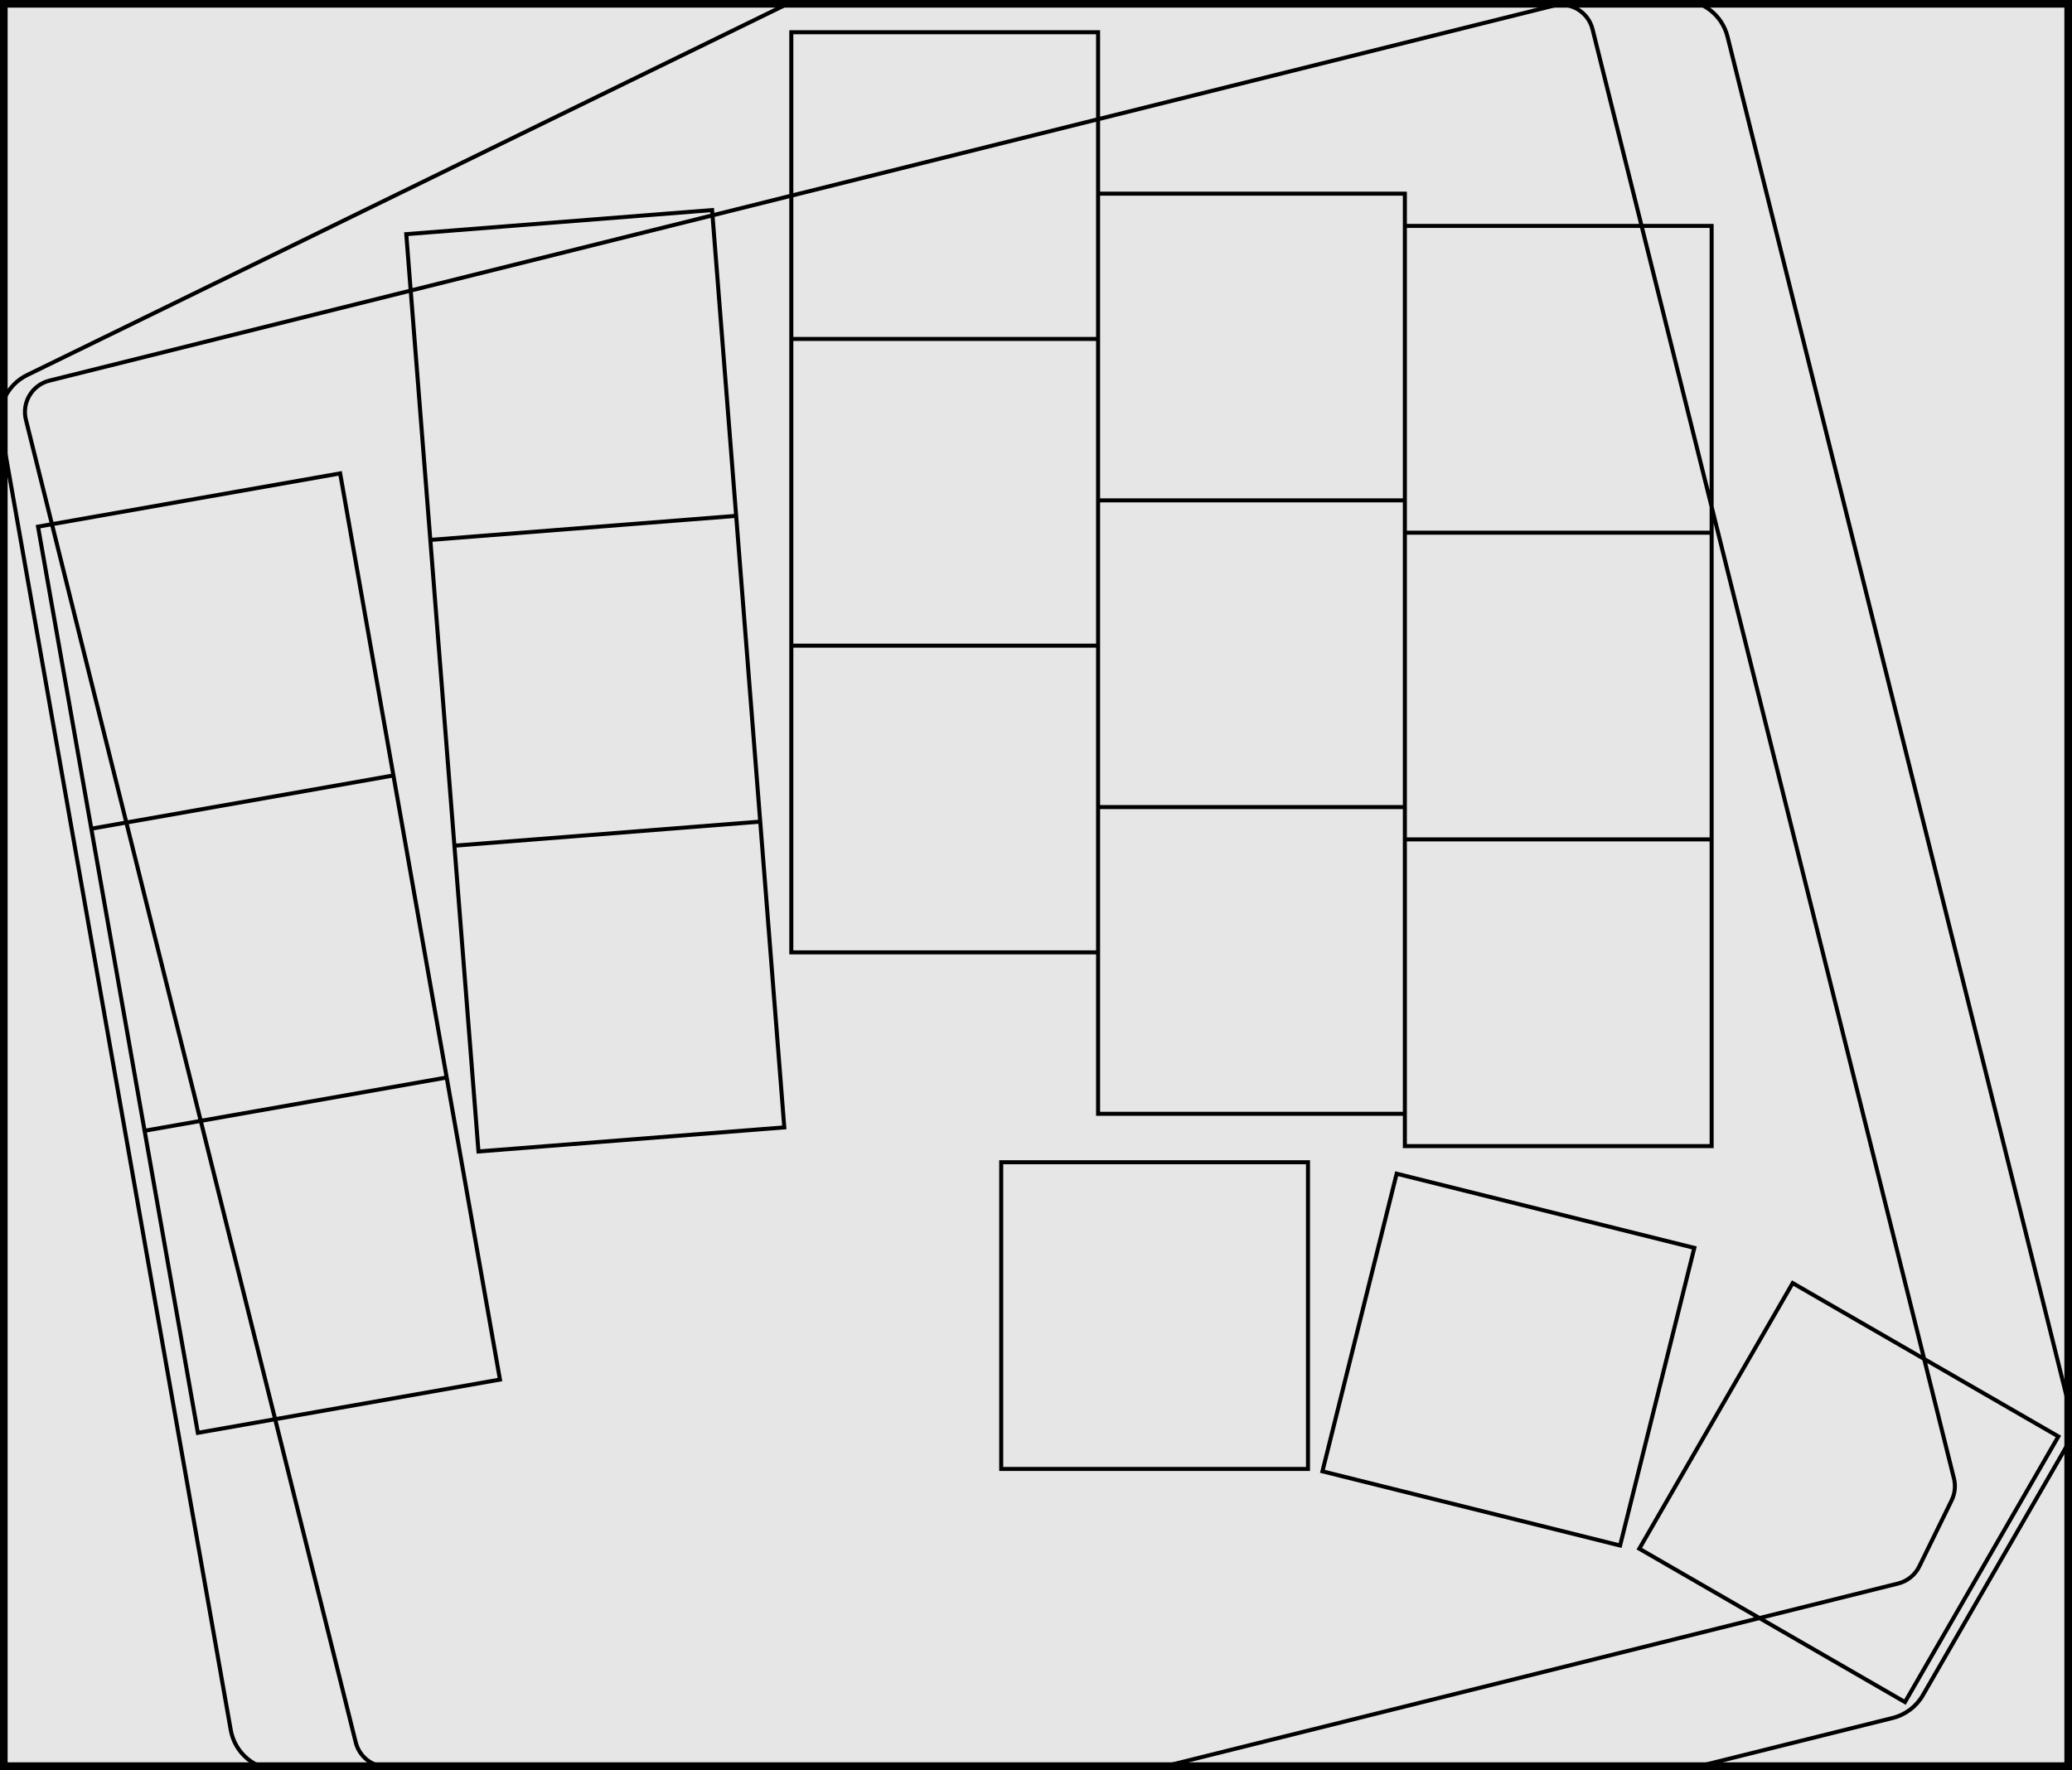
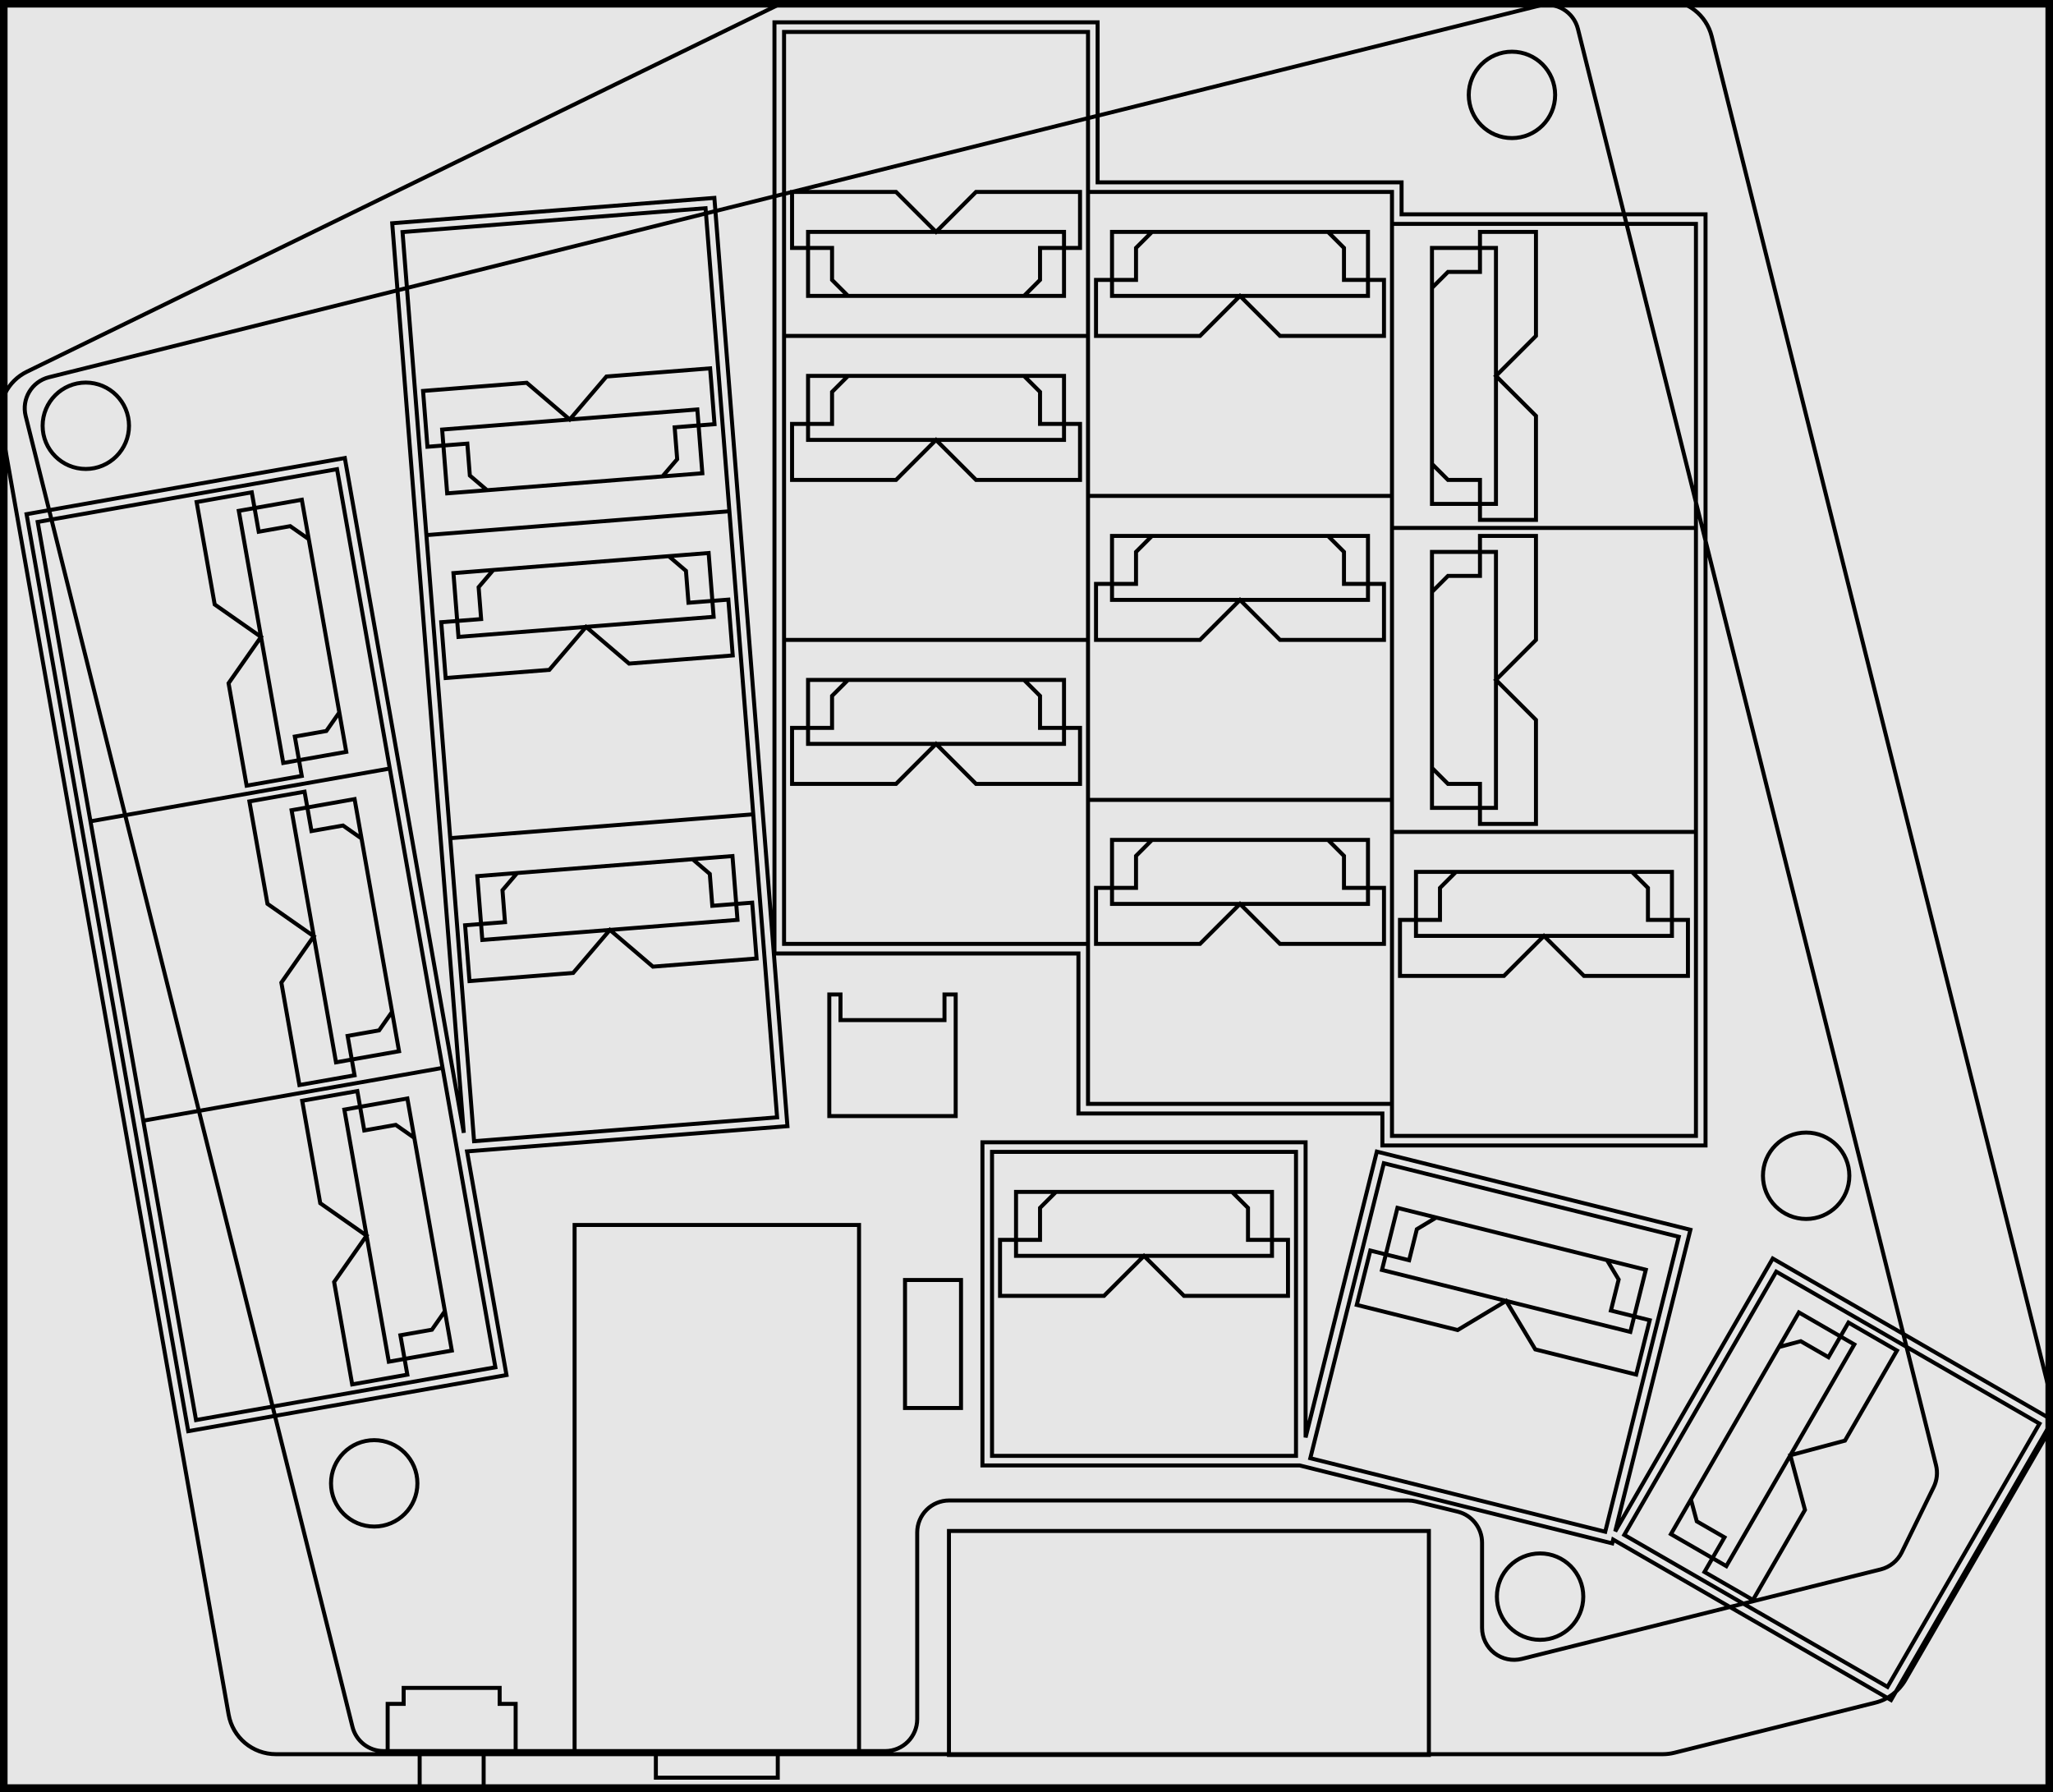
- <svg xmlns="http://www.w3.org/2000/svg" width="128.329mm" height="109.642mm" viewBox="0 0 128.329 109.642">
+ <svg xmlns="http://www.w3.org/2000/svg" width="128.329mm" height="111.997mm" viewBox="0 0 128.329 111.997">
  <g id="svgGroup" stroke-linecap="round" fill-rule="evenodd" font-size="9pt" stroke="#000" stroke-width="0.25mm" fill="none" style="stroke:#000;stroke-width:0.25mm;fill:none">
    <rect width="100%" height="100%" fill="#e6e6e6" />
-     <path d="M 103.935 109.642 L 17.246 109.642 A 3 3 0 0 1 14.291 107.164 L 0.046 26.448 A 3 3 0 0 1 1.684 23.231 L 48.644 0.304 A 3 3 0 0 1 49.96 0 L 104.084 0 A 3 3 0 0 1 106.995 2.274 L 128.239 87.481 A 3 3 0 0 1 127.927 89.707 L 119.093 105.011 A 3 3 0 0 1 117.221 106.422 L 104.66 109.553 A 3 3 0 0 1 103.935 109.642 Z M 71.767 109.448 L 23.973 109.448 A 2 2 0 0 1 22.032 107.932 L 1.605 26.003 A 2 2 0 0 1 3.062 23.578 L 96.21 0.354 A 2 2 0 0 1 98.634 1.811 L 121.017 91.582 A 2 2 0 0 1 120.872 92.946 L 118.871 97.032 A 2 2 0 0 1 117.559 98.092 L 72.251 109.389 A 2 2 0 0 1 71.767 109.448 Z M 68.01 58.996 L 49.01 58.996 L 49.01 1.996 L 68.01 1.996 L 68.01 68.996 L 87.01 68.996 M 68.01 11.996 L 87.01 11.996 L 87.01 70.996 L 106.01 70.996 L 106.01 13.996 L 87.01 13.996 M 29.634 71.329 L 48.575 69.838 L 44.103 13.014 L 25.162 14.505 L 29.634 71.329 Z M 12.254 88.758 L 2.356 32.624 L 21.067 29.325 L 30.965 85.459 L 12.254 88.758 Z M 62.01 90.996 L 81.01 90.996 L 81.01 71.996 L 62.01 71.996 L 62.01 90.996 Z M 81.905 91.142 L 100.34 95.738 L 104.937 77.302 L 86.501 72.706 L 81.905 91.142 Z M 117.985 105.436 L 127.485 88.982 L 111.03 79.482 L 101.53 95.936 L 117.985 105.436 Z M 8.955 70.047 27.666 66.747 M 5.655 51.335 24.367 48.036 M 28.143 52.388 47.085 50.897 M 26.652 33.446 45.594 31.956 M 49.01 39.996 68.01 39.996 M 49.01 20.996 68.01 20.996 M 68.01 49.996 87.01 49.996 M 68.01 30.996 87.01 30.996 M 87.01 51.996 106.01 51.996 M 87.01 32.996 106.01 32.996" vector-effect="non-scaling-stroke" />
+     <path d="M 103.935 109.642 L 17.246 109.642 A 3 3 0 0 1 14.291 107.164 L 0.046 26.448 A 3 3 0 0 1 1.684 23.231 L 48.644 0.304 A 3 3 0 0 1 49.96 0 L 104.084 0 A 3 3 0 0 1 106.995 2.274 L 128.239 87.481 A 3 3 0 0 1 127.927 89.707 L 119.093 105.011 A 3 3 0 0 1 117.221 106.422 L 104.66 109.553 A 3 3 0 0 1 103.935 109.642 Z M 55.333 109.448 L 23.973 109.448 A 2 2 0 0 1 22.032 107.932 L 1.605 26.003 A 2 2 0 0 1 3.062 23.578 L 96.21 0.354 A 2 2 0 0 1 98.634 1.811 L 121.017 91.582 A 2 2 0 0 1 120.872 92.946 L 118.871 97.032 A 2 2 0 0 1 117.559 98.092 L 95.124 103.686 A 2 2 0 0 1 92.641 101.745 L 92.641 96.425 A 2 2 0 0 0 91.114 94.482 L 88.485 93.841 A 2 2 0 0 0 88.011 93.784 L 59.333 93.784 A 2 2 0 0 0 57.333 95.784 L 57.333 107.448 A 2 2 0 0 1 55.333 109.448 Z M 11.767 89.453 L 1.661 32.137 L 21.554 28.629 L 28.991 70.806 L 24.517 13.954 L 44.654 12.369 L 49.221 70.389 L 29.195 71.966 L 31.66 85.945 L 11.767 89.453 Z M 48.41 59.596 L 67.41 59.596 L 67.41 69.596 L 86.41 69.596 L 86.41 71.596 L 106.61 71.596 L 106.61 13.396 L 87.61 13.396 L 87.61 11.396 L 68.61 11.396 L 68.61 1.396 L 48.41 1.396 L 48.41 59.596 Z M 61.41 91.596 L 81.248 91.596 L 100.777 96.465 L 100.837 96.228 L 118.205 106.256 L 128.305 88.762 L 110.811 78.662 L 100.964 95.717 L 105.664 76.865 L 86.064 71.979 L 81.61 89.844 L 81.61 71.396 L 61.41 71.396 L 61.41 91.596 Z M 68.01 58.996 L 49.01 58.996 L 49.01 1.996 L 68.01 1.996 L 68.01 68.996 L 87.01 68.996 M 68.01 11.996 L 87.01 11.996 L 87.01 70.996 L 106.01 70.996 L 106.01 13.996 L 87.01 13.996 M 29.634 71.329 L 48.575 69.838 L 44.103 13.014 L 25.162 14.505 L 29.634 71.329 Z M 12.254 88.758 L 2.356 32.624 L 21.067 29.325 L 30.965 85.459 L 12.254 88.758 Z M 40.997 109.586 L 35.917 109.586 L 35.917 76.566 L 53.697 76.566 L 53.697 109.586 L 48.617 109.586 L 48.617 111.11 L 40.997 111.11 L 40.997 109.586 Z M 59.317 109.69 L 89.317 109.69 L 89.317 95.69 L 59.317 95.69 L 59.317 109.69 Z M 62.01 90.996 L 81.01 90.996 L 81.01 71.996 L 62.01 71.996 L 62.01 90.996 Z M 81.905 91.142 L 100.34 95.738 L 104.937 77.302 L 86.501 72.706 L 81.905 91.142 Z M 117.985 105.436 L 127.485 88.982 L 111.03 79.482 L 101.53 95.936 L 117.985 105.436 Z M 104.446 95.887 L 112.446 82.031 L 115.91 84.031 L 107.91 97.887 L 104.446 95.887 Z M 87.352 75.495 L 102.877 79.365 L 101.909 83.247 L 86.384 79.376 L 87.352 75.495 Z M 29.835 54.762 L 45.785 53.507 L 46.099 57.495 L 30.149 58.75 L 29.835 54.762 Z M 21.644 46.993 L 18.866 31.236 L 14.927 31.93 L 17.705 47.687 L 21.644 46.993 Z M 50.51 42.496 L 66.51 42.496 L 66.51 46.496 L 50.51 46.496 L 50.51 42.496 Z M 50.51 23.496 L 66.51 23.496 L 66.51 27.496 L 50.51 27.496 L 50.51 23.496 Z M 50.51 18.496 L 66.51 18.496 L 66.51 14.496 L 50.51 14.496 L 50.51 18.496 Z M 69.51 52.496 L 85.51 52.496 L 85.51 56.496 L 69.51 56.496 L 69.51 52.496 Z M 88.51 54.496 L 104.51 54.496 L 104.51 58.496 L 88.51 58.496 L 88.51 54.496 Z M 89.51 31.496 L 89.51 15.496 L 93.51 15.496 L 93.51 31.496 L 89.51 31.496 Z M 27.952 30.836 L 43.902 29.581 L 43.589 25.593 L 27.638 26.849 L 27.952 30.836 Z M 28.344 35.821 L 44.295 34.566 L 44.608 38.553 L 28.658 39.809 L 28.344 35.821 Z M 24.943 65.704 L 22.165 49.947 L 18.226 50.642 L 21.004 66.399 L 24.943 65.704 Z M 69.51 14.496 L 85.51 14.496 L 85.51 18.496 L 69.51 18.496 L 69.51 14.496 Z M 89.51 50.496 L 89.51 34.496 L 93.51 34.496 L 93.51 50.496 L 89.51 50.496 Z M 63.51 74.496 L 79.51 74.496 L 79.51 78.496 L 63.51 78.496 L 63.51 74.496 Z M 69.51 33.496 L 85.51 33.496 L 85.51 37.496 L 69.51 37.496 L 69.51 33.496 Z M 28.243 84.415 L 25.464 68.659 L 21.525 69.353 L 24.304 85.11 L 28.243 84.415 Z M 64.01 42.496 L 65.01 43.496 L 65.01 45.496 L 67.51 45.496 L 67.51 48.996 L 61.01 48.996 L 58.51 46.496 L 56.01 48.996 L 49.51 48.996 L 49.51 45.496 L 52.01 45.496 L 52.01 43.496 L 53.01 42.496 M 83.01 14.496 L 84.01 15.496 L 84.01 17.496 L 86.51 17.496 L 86.51 20.996 L 80.01 20.996 L 77.51 18.496 L 75.01 20.996 L 68.51 20.996 L 68.51 17.496 L 71.01 17.496 L 71.01 15.496 L 72.01 14.496 M 77.01 74.496 L 78.01 75.496 L 78.01 77.496 L 80.51 77.496 L 80.51 80.996 L 74.01 80.996 L 71.51 78.496 L 69.01 80.996 L 62.51 80.996 L 62.51 77.496 L 65.01 77.496 L 65.01 75.496 L 66.01 74.496 M 64.01 23.496 L 65.01 24.496 L 65.01 26.496 L 67.51 26.496 L 67.51 29.996 L 61.01 29.996 L 58.51 27.496 L 56.01 29.996 L 49.51 29.996 L 49.51 26.496 L 52.01 26.496 L 52.01 24.496 L 53.01 23.496 M 53.01 18.496 L 52.01 17.496 L 52.01 15.496 L 49.51 15.496 L 49.51 11.996 L 56.01 11.996 L 58.51 14.496 L 61.01 11.996 L 67.51 11.996 L 67.51 15.496 L 65.01 15.496 L 65.01 17.496 L 64.01 18.496 M 83.01 52.496 L 84.01 53.496 L 84.01 55.496 L 86.51 55.496 L 86.51 58.996 L 80.01 58.996 L 77.51 56.496 L 75.01 58.996 L 68.51 58.996 L 68.51 55.496 L 71.01 55.496 L 71.01 53.496 L 72.01 52.496 M 21.21 44.531 L 20.399 45.689 L 18.429 46.037 L 18.863 48.499 L 15.417 49.106 L 14.288 42.705 L 16.316 39.809 L 13.42 37.781 L 12.291 31.38 L 15.738 30.772 L 16.172 33.234 L 18.141 32.887 L 19.3 33.698 M 43.293 53.703 L 44.368 54.622 L 44.525 56.615 L 47.018 56.419 L 47.292 59.908 L 40.812 60.418 L 38.124 58.122 L 35.828 60.811 L 29.348 61.321 L 29.073 57.832 L 31.565 57.635 L 31.409 55.642 L 32.327 54.566 M 24.509 63.242 L 23.698 64.401 L 21.729 64.748 L 22.163 67.21 L 18.716 67.818 L 17.587 61.416 L 19.615 58.52 L 16.719 56.492 L 15.59 50.091 L 19.037 49.483 L 19.471 51.945 L 21.441 51.598 L 22.599 52.409 M 27.809 81.953 L 26.997 83.112 L 25.028 83.459 L 25.462 85.921 L 22.015 86.529 L 20.886 80.128 L 22.914 77.232 L 20.018 75.204 L 18.89 68.802 L 22.336 68.195 L 22.77 70.657 L 24.74 70.309 L 25.899 71.121 M 41.802 34.762 L 42.878 35.68 L 43.035 37.674 L 45.527 37.478 L 45.802 40.967 L 39.322 41.477 L 36.633 39.181 L 34.337 41.869 L 27.857 42.379 L 27.582 38.89 L 30.075 38.694 L 29.918 36.7 L 30.836 35.625 M 89.51 36.996 L 90.51 35.996 L 92.51 35.996 L 92.51 33.496 L 96.01 33.496 L 96.01 39.996 L 93.51 42.496 L 96.01 44.996 L 96.01 51.496 L 92.51 51.496 L 92.51 48.996 L 90.51 48.996 L 89.51 47.996 M 83.01 33.496 L 84.01 34.496 L 84.01 36.496 L 86.51 36.496 L 86.51 39.996 L 80.01 39.996 L 77.51 37.496 L 75.01 39.996 L 68.51 39.996 L 68.51 36.496 L 71.01 36.496 L 71.01 34.496 L 72.01 33.496 M 102.01 54.496 L 103.01 55.496 L 103.01 57.496 L 105.51 57.496 L 105.51 60.996 L 99.01 60.996 L 96.51 58.496 L 94.01 60.996 L 87.51 60.996 L 87.51 57.496 L 90.01 57.496 L 90.01 55.496 L 91.01 54.496 M 100.451 78.761 L 101.179 79.973 L 100.695 81.913 L 103.121 82.518 L 102.274 85.914 L 95.968 84.342 L 94.147 81.311 L 91.116 83.132 L 84.809 81.56 L 85.656 78.164 L 88.082 78.768 L 88.565 76.828 L 89.778 76.099 M 89.51 17.996 L 90.51 16.996 L 92.51 16.996 L 92.51 14.496 L 96.01 14.496 L 96.01 20.996 L 93.51 23.496 L 96.01 25.996 L 96.01 32.496 L 92.51 32.496 L 92.51 29.996 L 90.51 29.996 L 89.51 28.996 M 30.444 30.64 L 29.369 29.722 L 29.212 27.728 L 26.719 27.924 L 26.445 24.435 L 32.925 23.925 L 35.613 26.221 L 37.909 23.533 L 44.389 23.023 L 44.664 26.512 L 42.172 26.708 L 42.329 28.702 L 41.41 29.777 M 111.196 84.196 L 112.562 83.83 L 114.294 84.83 L 115.544 82.665 L 118.575 84.415 L 115.325 90.044 L 111.91 90.959 L 112.825 94.374 L 109.575 100.003 L 106.544 98.253 L 107.794 96.088 L 106.062 95.088 L 105.696 93.722 M 51.838 69.759 L 51.838 62.159 L 52.538 62.159 L 52.538 63.759 L 59.038 63.759 L 59.038 62.159 L 59.738 62.159 L 59.738 69.759 L 51.838 69.759 Z M 32.232 106.497 L 32.232 109.497 L 30.232 109.497 L 30.232 111.997 L 26.232 111.997 L 26.232 109.497 L 24.232 109.497 L 24.232 106.497 L 25.232 106.497 L 25.232 105.497 L 31.232 105.497 L 31.232 106.497 L 32.232 106.497 Z M 60.071 88.005 L 60.071 80.005 L 56.571 80.005 L 56.571 88.005 L 60.071 88.005 Z M 5.364 26.612 m -2.7 0 a 2.7 2.7 0 0 1 5.4 0 a 2.7 2.7 0 0 1 -5.4 0 z M 94.509 5.931 m -2.7 0 a 2.7 2.7 0 0 1 5.4 0 a 2.7 2.7 0 0 1 -5.4 0 z M 112.899 73.489 m -2.7 0 a 2.7 2.7 0 0 1 5.4 0 a 2.7 2.7 0 0 1 -5.4 0 z M 96.268 99.794 m -2.7 0 a 2.7 2.7 0 0 1 5.4 0 a 2.7 2.7 0 0 1 -5.4 0 z M 23.391 92.714 m -2.7 0 a 2.7 2.7 0 0 1 5.4 0 a 2.7 2.7 0 0 1 -5.4 0 z M 8.955 70.047 27.666 66.747 M 5.655 51.335 24.367 48.036 M 28.143 52.388 47.085 50.897 M 26.652 33.446 45.594 31.956 M 49.01 39.996 68.01 39.996 M 49.01 20.996 68.01 20.996 M 68.01 49.996 87.01 49.996 M 68.01 30.996 87.01 30.996 M 87.01 51.996 106.01 51.996 M 87.01 32.996 106.01 32.996" vector-effect="non-scaling-stroke" />
  </g>
</svg>
